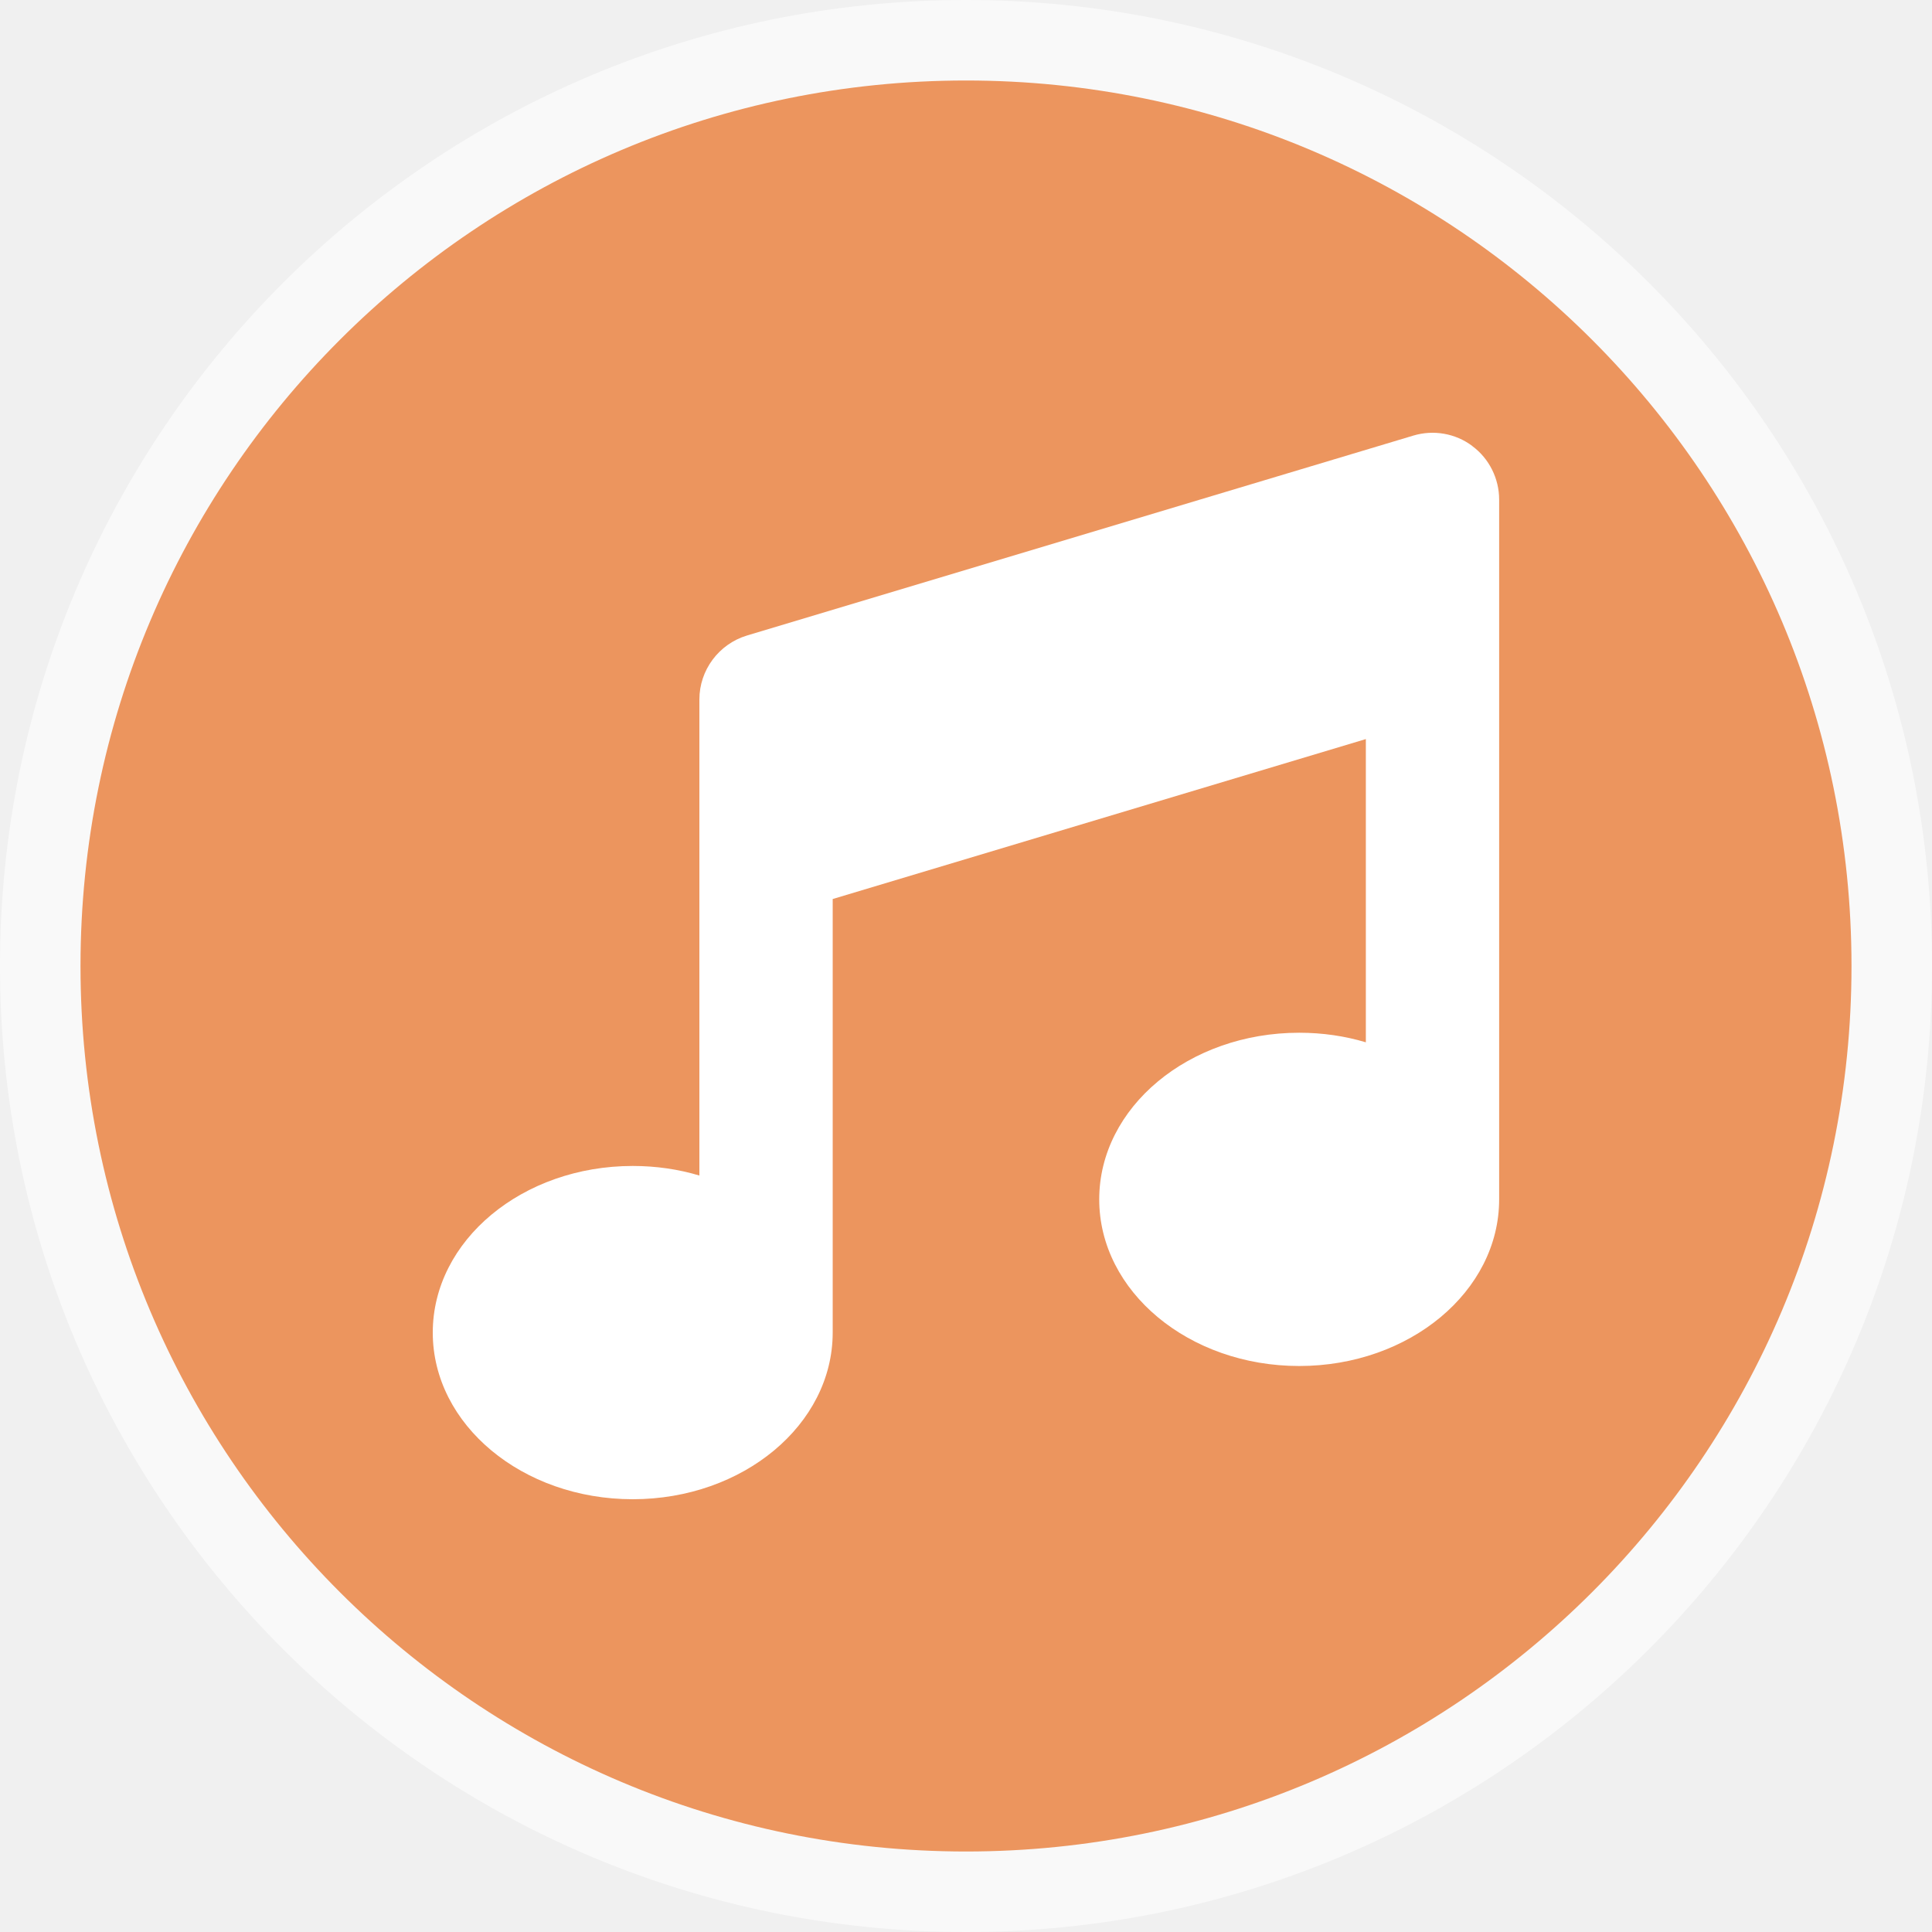
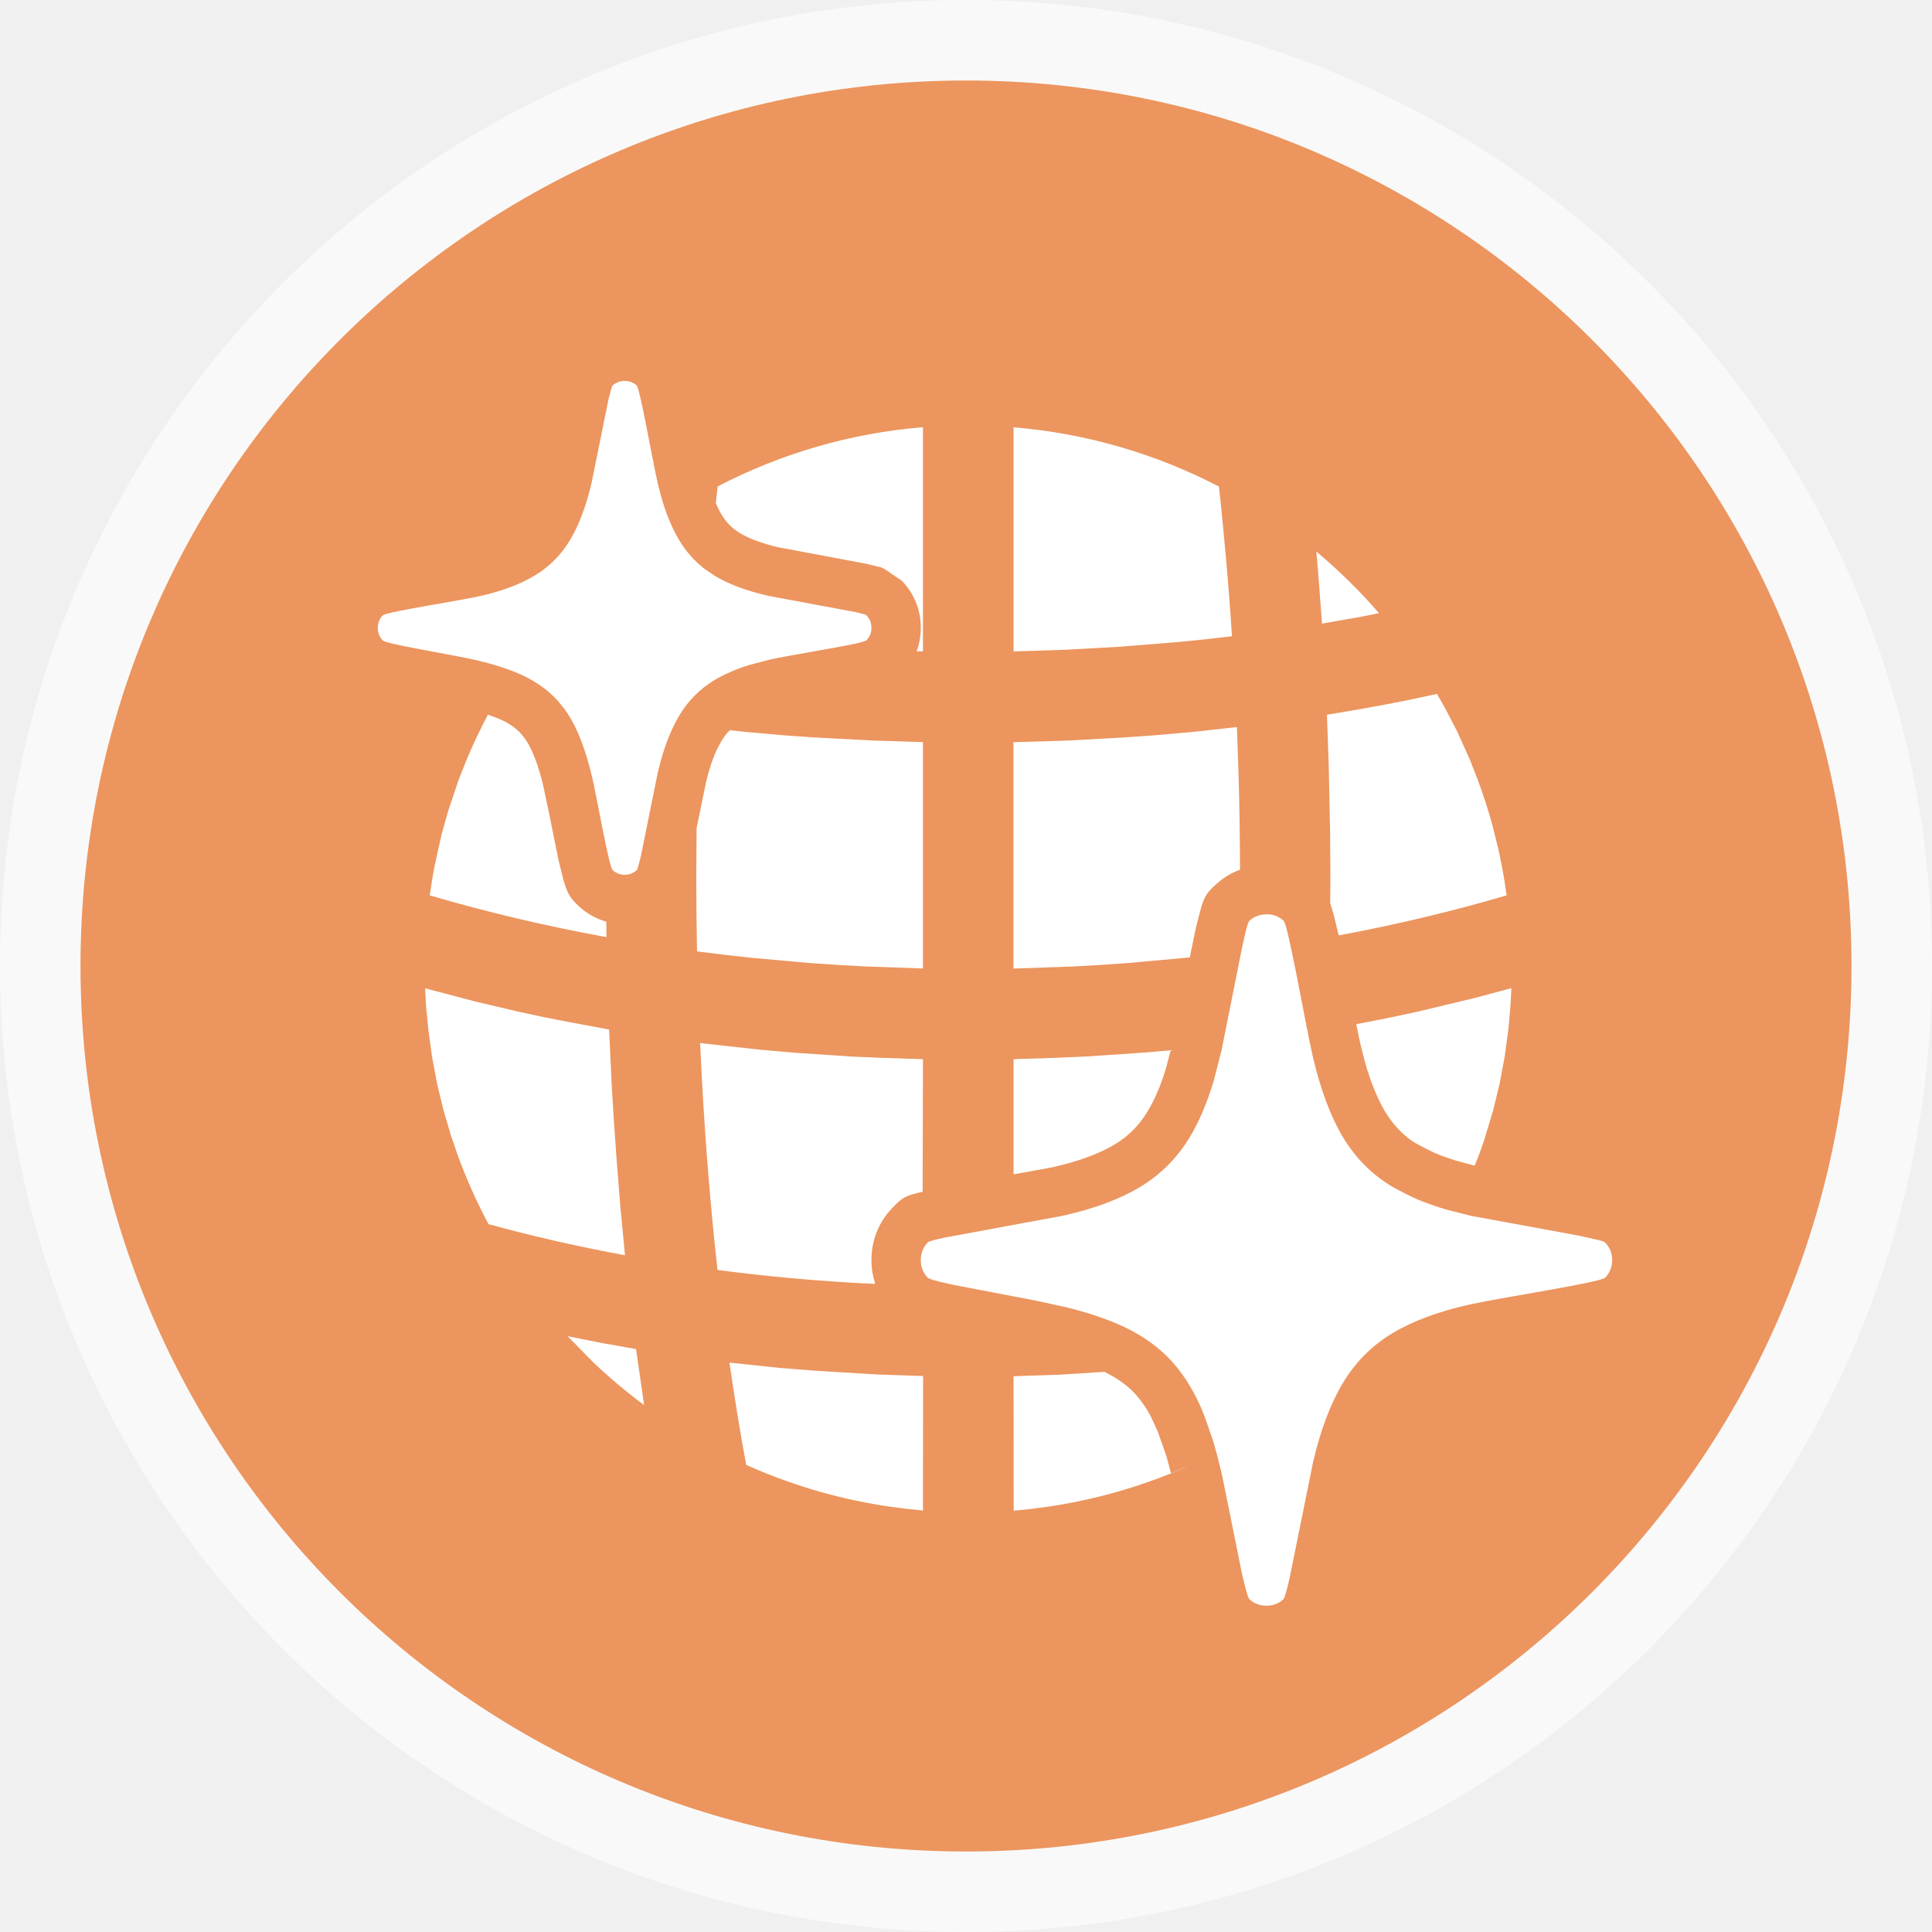
- <svg xmlns="http://www.w3.org/2000/svg" version="1.1" viewBox="0 0 24 24" width="18" height="18" xml:space="preserve">
-   <circle id="Oval" cx="12" cy="12" r="12" fill="#fff" opacity=".6" />
-   <circle id="Oval" cx="12" cy="12" r="11" fill="#EC955E" />
-   <path d="m18.289 5.541c0.21 0.155 0.334 0.404 0.334 0.665v8.693c0 1.143-1.113 2.07-2.484 2.07s-2.484-0.926-2.484-2.07 1.113-2.07 2.484-2.07c0.29 0 0.569 0.041 0.828 0.119v-3.767l-6.623 1.987v5.386c0 1.143-1.113 2.07-2.484 2.07s-2.484-0.926-2.484-2.07 1.113-2.07 2.484-2.07c0.29 0 0.569 0.041 0.828 0.119v-5.914c0-0.365 0.241-0.688 0.59-0.794l8.279-2.484c0.251-0.075 0.523-0.028 0.732 0.129z" fill="#fff" />
+ <svg xmlns="http://www.w3.org/2000/svg" height="18" viewBox="0 0 18 18" width="18">
+   <g fill="none">
+     <circle cx="9" cy="9" fill="#fff" opacity=".6" r="9" />
+     <circle cx="9" cy="9" fill="#ec955e" r="8.25" />
+     <path d="m11.8 8.518c.062 0 .115.02.159.06.044.04.204.972.274 1.274.071.302.164.55.279.743.116.193.269.347.46.462l.133.07.099.047.079.031c.062.023.126.045.195.065l.224.057 1.007.185.192.043c.029.008.048.015.053.021.044.045.066.1.066.164s-.022.119-.066.164c-.044.045-.958.183-1.253.248-.295.065-.538.155-.729.27-.191.115-.344.269-.46.462-.116.193-.209.44-.279.741l-.217 1.073-.028.116c-.013.048-.023.078-.03.085-.044.041-.097.061-.159.061s-.115-.02-.159-.061c-.015-.014-.043-.122-.075-.267l-.17-.843c-.029-.133-.06-.257-.095-.37l-.079-.228-.034-.082c-.082-.186-.185-.342-.309-.467-.125-.125-.279-.227-.464-.306-.139-.06-.299-.112-.482-.157l-.285-.062-.758-.145-.14-.032c-.058-.015-.097-.027-.106-.036-.043-.045-.064-.1-.064-.164s.021-.119.064-.164c.01-.011.07-.027.16-.046l1.093-.202c.294-.065.537-.155.727-.27.191-.115.344-.269.461-.462.088-.145.162-.32.224-.526l.073-.285.194-.972.031-.135c.014-.056.026-.092.034-.099.044-.04.097-.06.159-.06zm-5.005 4.177.476.05.33.026.578.035.421.014-.001 1.253-.166-.017-.165-.022c-.272-.041-.537-.103-.792-.185l-.136-.046c-.132-.046-.262-.098-.388-.155-.057-.309-.109-.628-.156-.955zm3.494.086c.107.052.195.113.265.183.062.062.117.138.166.229l.064.138.083.235.043.159.181-.075c-.127.057-.256.109-.388.155l-.136.046c-.256.082-.521.144-.792.185l-.165.022-.166.017-.001-1.253.421-.014zm-5.001-.332.317.063.321.057.075.522c-.164-.122-.32-.253-.468-.393zm1.252-2.385-.017-.346.569.063.295.026.534.036.274.012.404.013-.003 1.235c-.17.039-.193.057-.286.155-.125.131-.191.3-.191.481 0 .052.005.102.016.151l.019.071-.045-.001c-.486-.024-.962-.067-1.424-.128-.064-.571-.112-1.162-.145-1.767zm-2.571-.698-.008-.158.464.122.411.097.243.052.226.044.37.069.024.514c.012.221.027.441.043.658l.037.47.044.461c-.439-.081-.864-.178-1.272-.29-.109-.205-.205-.419-.286-.64l-.063-.184-.067-.227-.061-.249-.049-.26-.035-.259zm6.938.419-.044.169c-.046.153-.105.293-.172.402-.078.129-.178.23-.305.306-.144.087-.341.16-.589.215l-.354.064-0-1.073.403-.013.275-.012.534-.036zm3.174-.578-.008.158-.019.22-.035.259-.049.26-.061.249-.081.269-.05.141-.039.097-.183-.049-.113-.039-.071-.028-.073-.035-.115-.061c-.103-.063-.202-.163-.279-.291-.071-.119-.134-.273-.188-.462l-.038-.149c-.013-.054-.021-.094-.043-.204l.326-.064.243-.052.526-.126zm-7.281-2.404.135.015.397.035.243.017.549.029.475.015 0 2.109-.54-.019c-.178-.009-.355-.02-.531-.033l-.522-.047c-.172-.018-.343-.038-.512-.06-.004-.225-.007-.452-.007-.68l.003-.468.088-.429c.028-.119.063-.223.103-.307l.041-.077c.022-.038.048-.07.077-.099zm4.724-.029.016.461c.008.287.012.576.013.868-.081.029-.155.074-.22.133-.088.079-.111.116-.143.221l-.048.186-.057.277-.572.052c-.175.013-.352.025-.531.033l-.54.019 0-2.109.523-.016.501-.028.287-.02.353-.031zm-6.979-.116.104.039c.08.034.142.075.188.121.047.047.089.11.125.193.034.077.065.171.093.282l.053.247.096.475.046.186c.036.117.053.158.144.243.074.068.161.117.255.143l.001.144c-.575-.105-1.125-.236-1.646-.389.013-.094.028-.187.046-.279l.063-.284.061-.219.098-.292.083-.208c.058-.137.122-.272.191-.403zm8.843-.193.078.137.112.217.115.255.072.184c.055.146.103.295.144.447l.054.22.028.138c.018.092.033.185.046.279-.496.146-1.019.271-1.564.373l-.048-.195-.032-.107.002-.229-.003-.447-.013-.622-.016-.456c.254-.041.504-.086.75-.135zm-7.569-2.916c.044 0 .082.014.113.043.031.028.146.694.196.91.05.216.117.393.2.531.062.103.139.191.231.263l.097.067c.133.08.302.143.506.189l.816.152.078.02c.008.003.013.005.016.008.031.032.047.071.047.117s-.016.085-.047.117l-.013.007-.063.018-.047.01c-.206.043-.614.108-.772.143l-.198.052c-.124.039-.231.086-.322.14-.136.082-.246.192-.328.33-.083.138-.149.314-.2.529l-.159.786-.03.112c-.003.007-.005.011-.007.013-.031.029-.069.044-.113.044s-.082-.015-.113-.044c-.016-.015-.051-.175-.087-.353l-.087-.44c-.041-.191-.091-.353-.149-.486-.039-.089-.084-.168-.137-.237l-.007-.007c-.023-.032-.049-.061-.077-.089-.089-.089-.2-.162-.332-.219-.132-.057-.292-.104-.479-.143l-.573-.109c-.114-.023-.201-.044-.213-.056-.031-.032-.046-.071-.046-.117s.015-.085.046-.117c.031-.032.685-.131.895-.177s.383-.111.52-.193c.136-.082.246-.192.329-.33.083-.138.15-.315.201-.531l.159-.786.03-.111c.003-.006.005-.011.007-.013.031-.028.069-.043.113-.043zm2.78.432 0 2.088-.059-.001c.026-.069.039-.143.039-.22 0-.165-.062-.32-.178-.438l-.15-.102c-.039-.024-.05-.026-.077-.03l-.095-.024-.832-.156c-.142-.033-.266-.079-.353-.131-.071-.043-.127-.099-.171-.172-.019-.031-.037-.067-.054-.108l.017-.155c.581-.302 1.228-.496 1.913-.552zm.844 0c.686.057 1.332.25 1.913.552l.014.122.033.335c.029.308.055.621.075.938-.175.021-.351.04-.529.056l-.495.04-.513.029-.426.014-.072.002zm2.821 1.158c.21.175.405.367.584.574l-.172.034-.359.063-.038-.501z" fill="#fff" fill-rule="evenodd" />
+   </g>
</svg>
